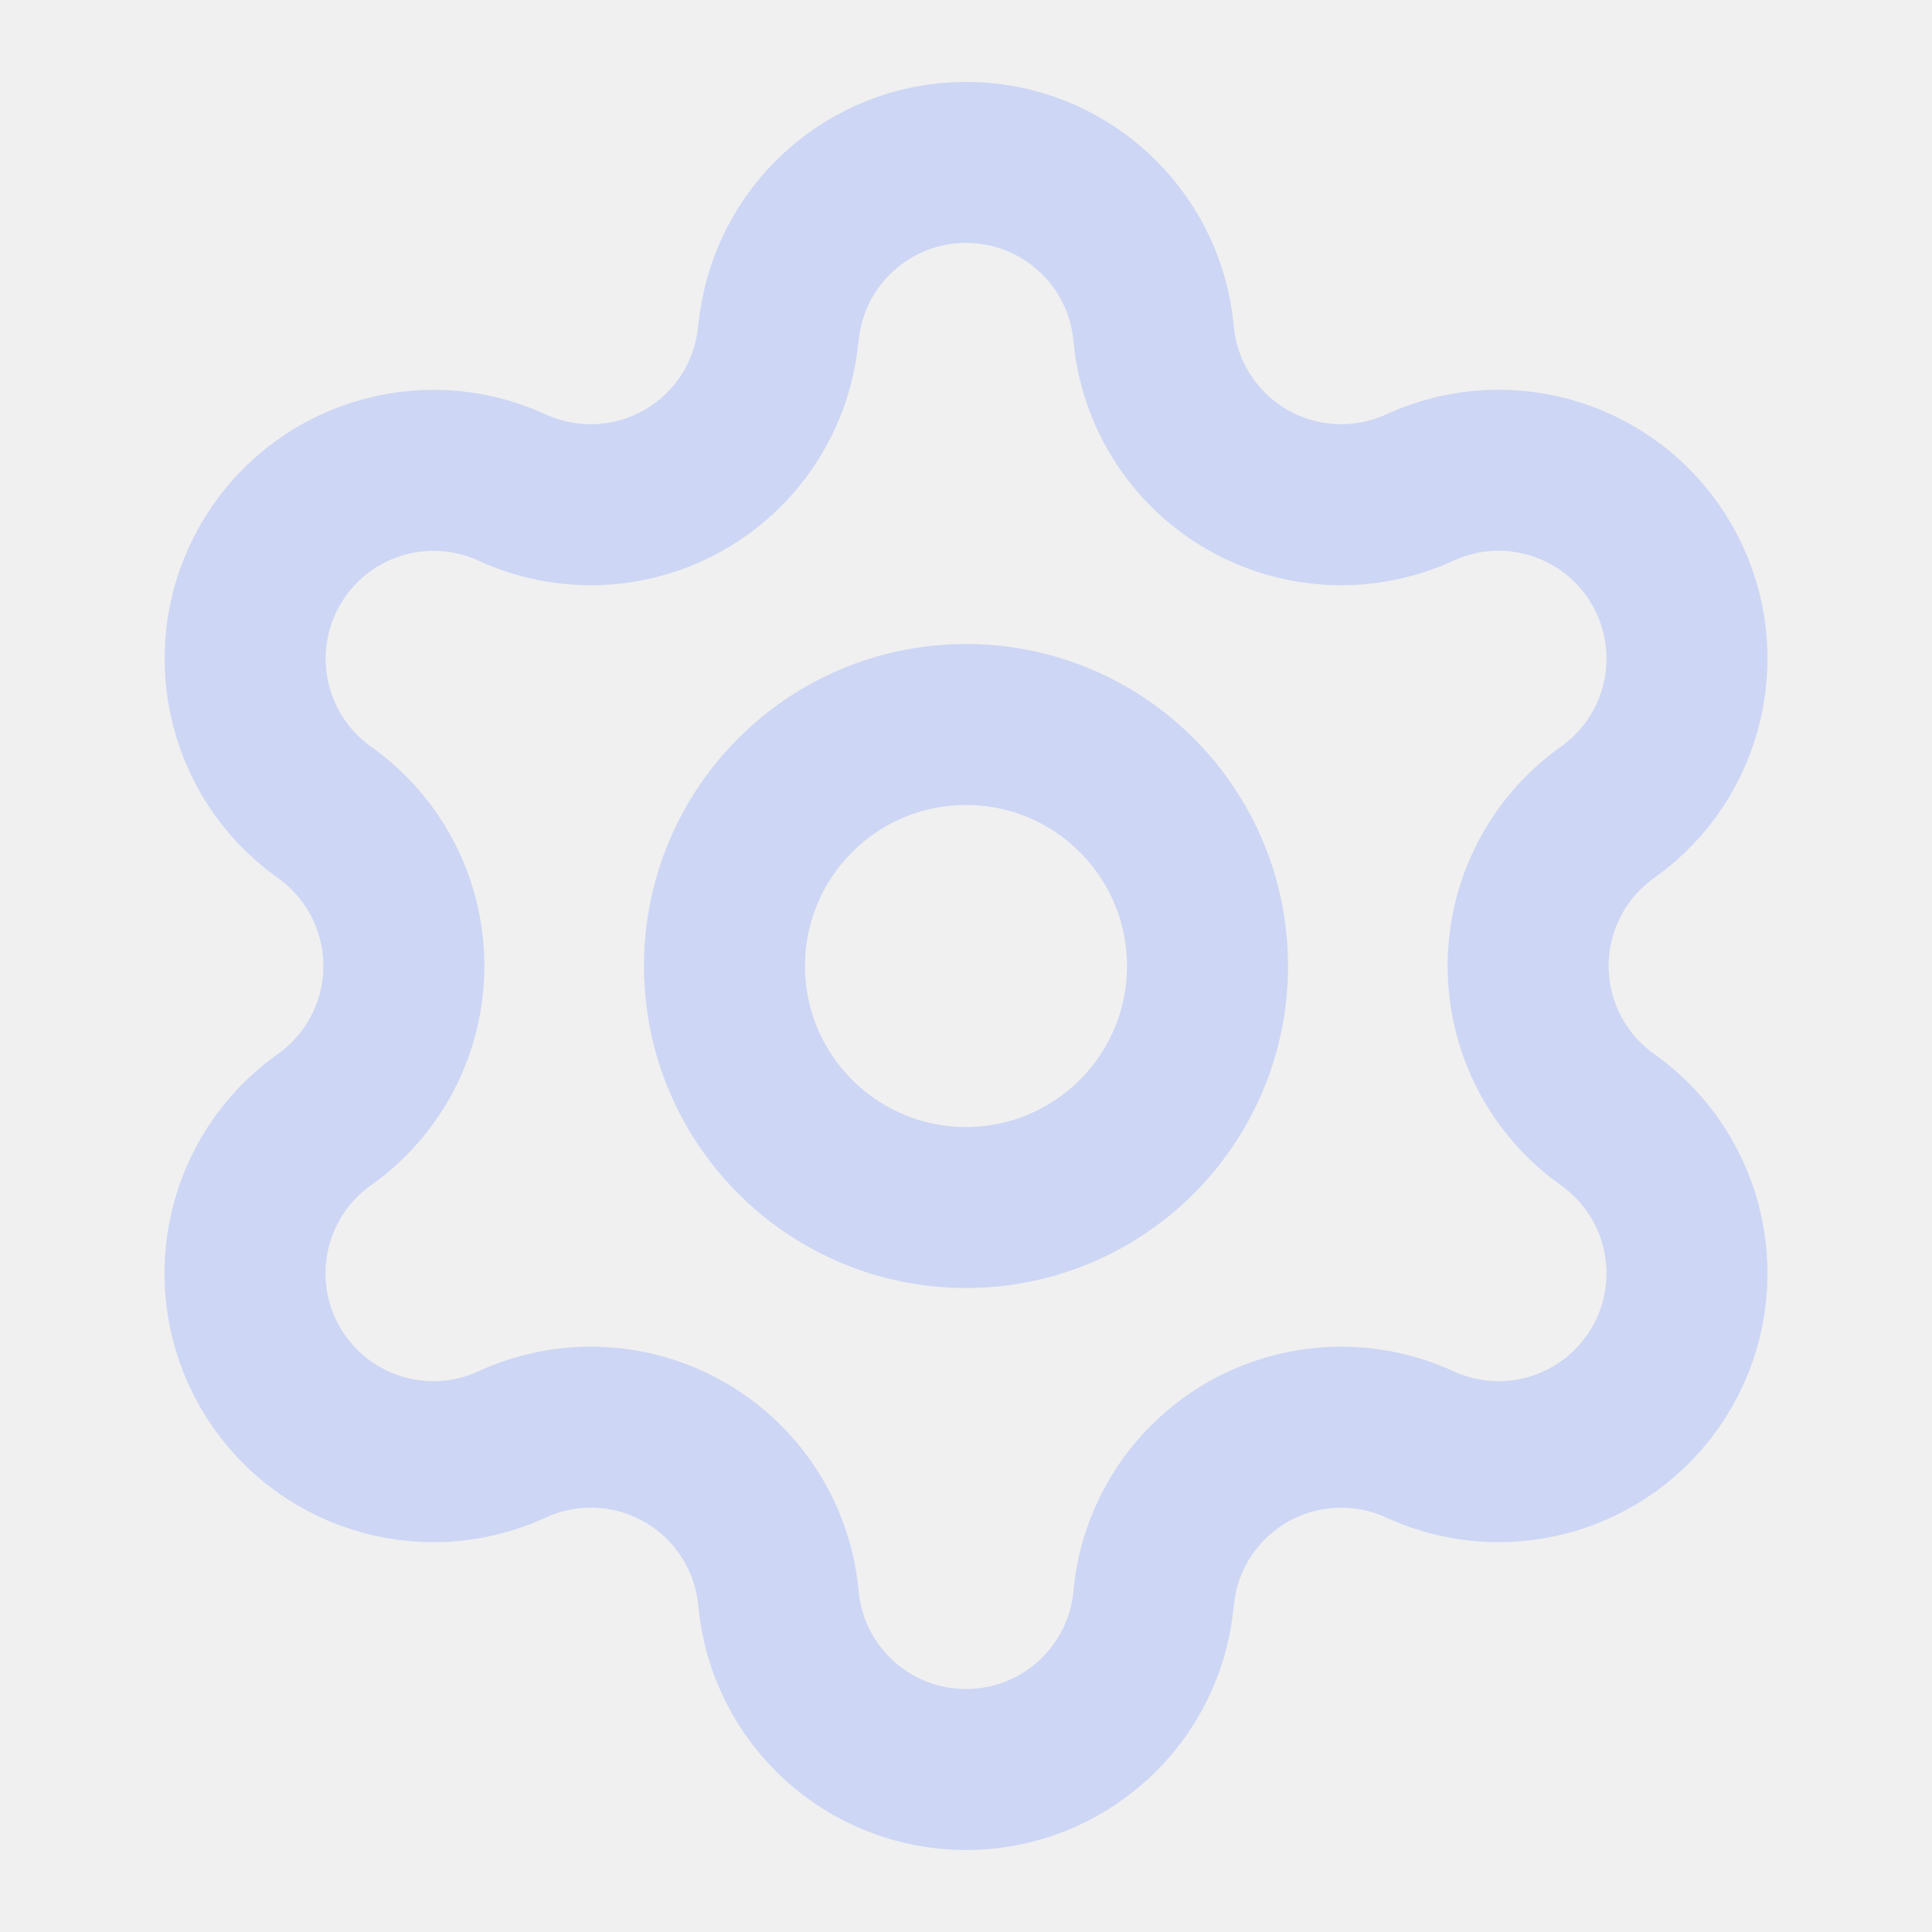
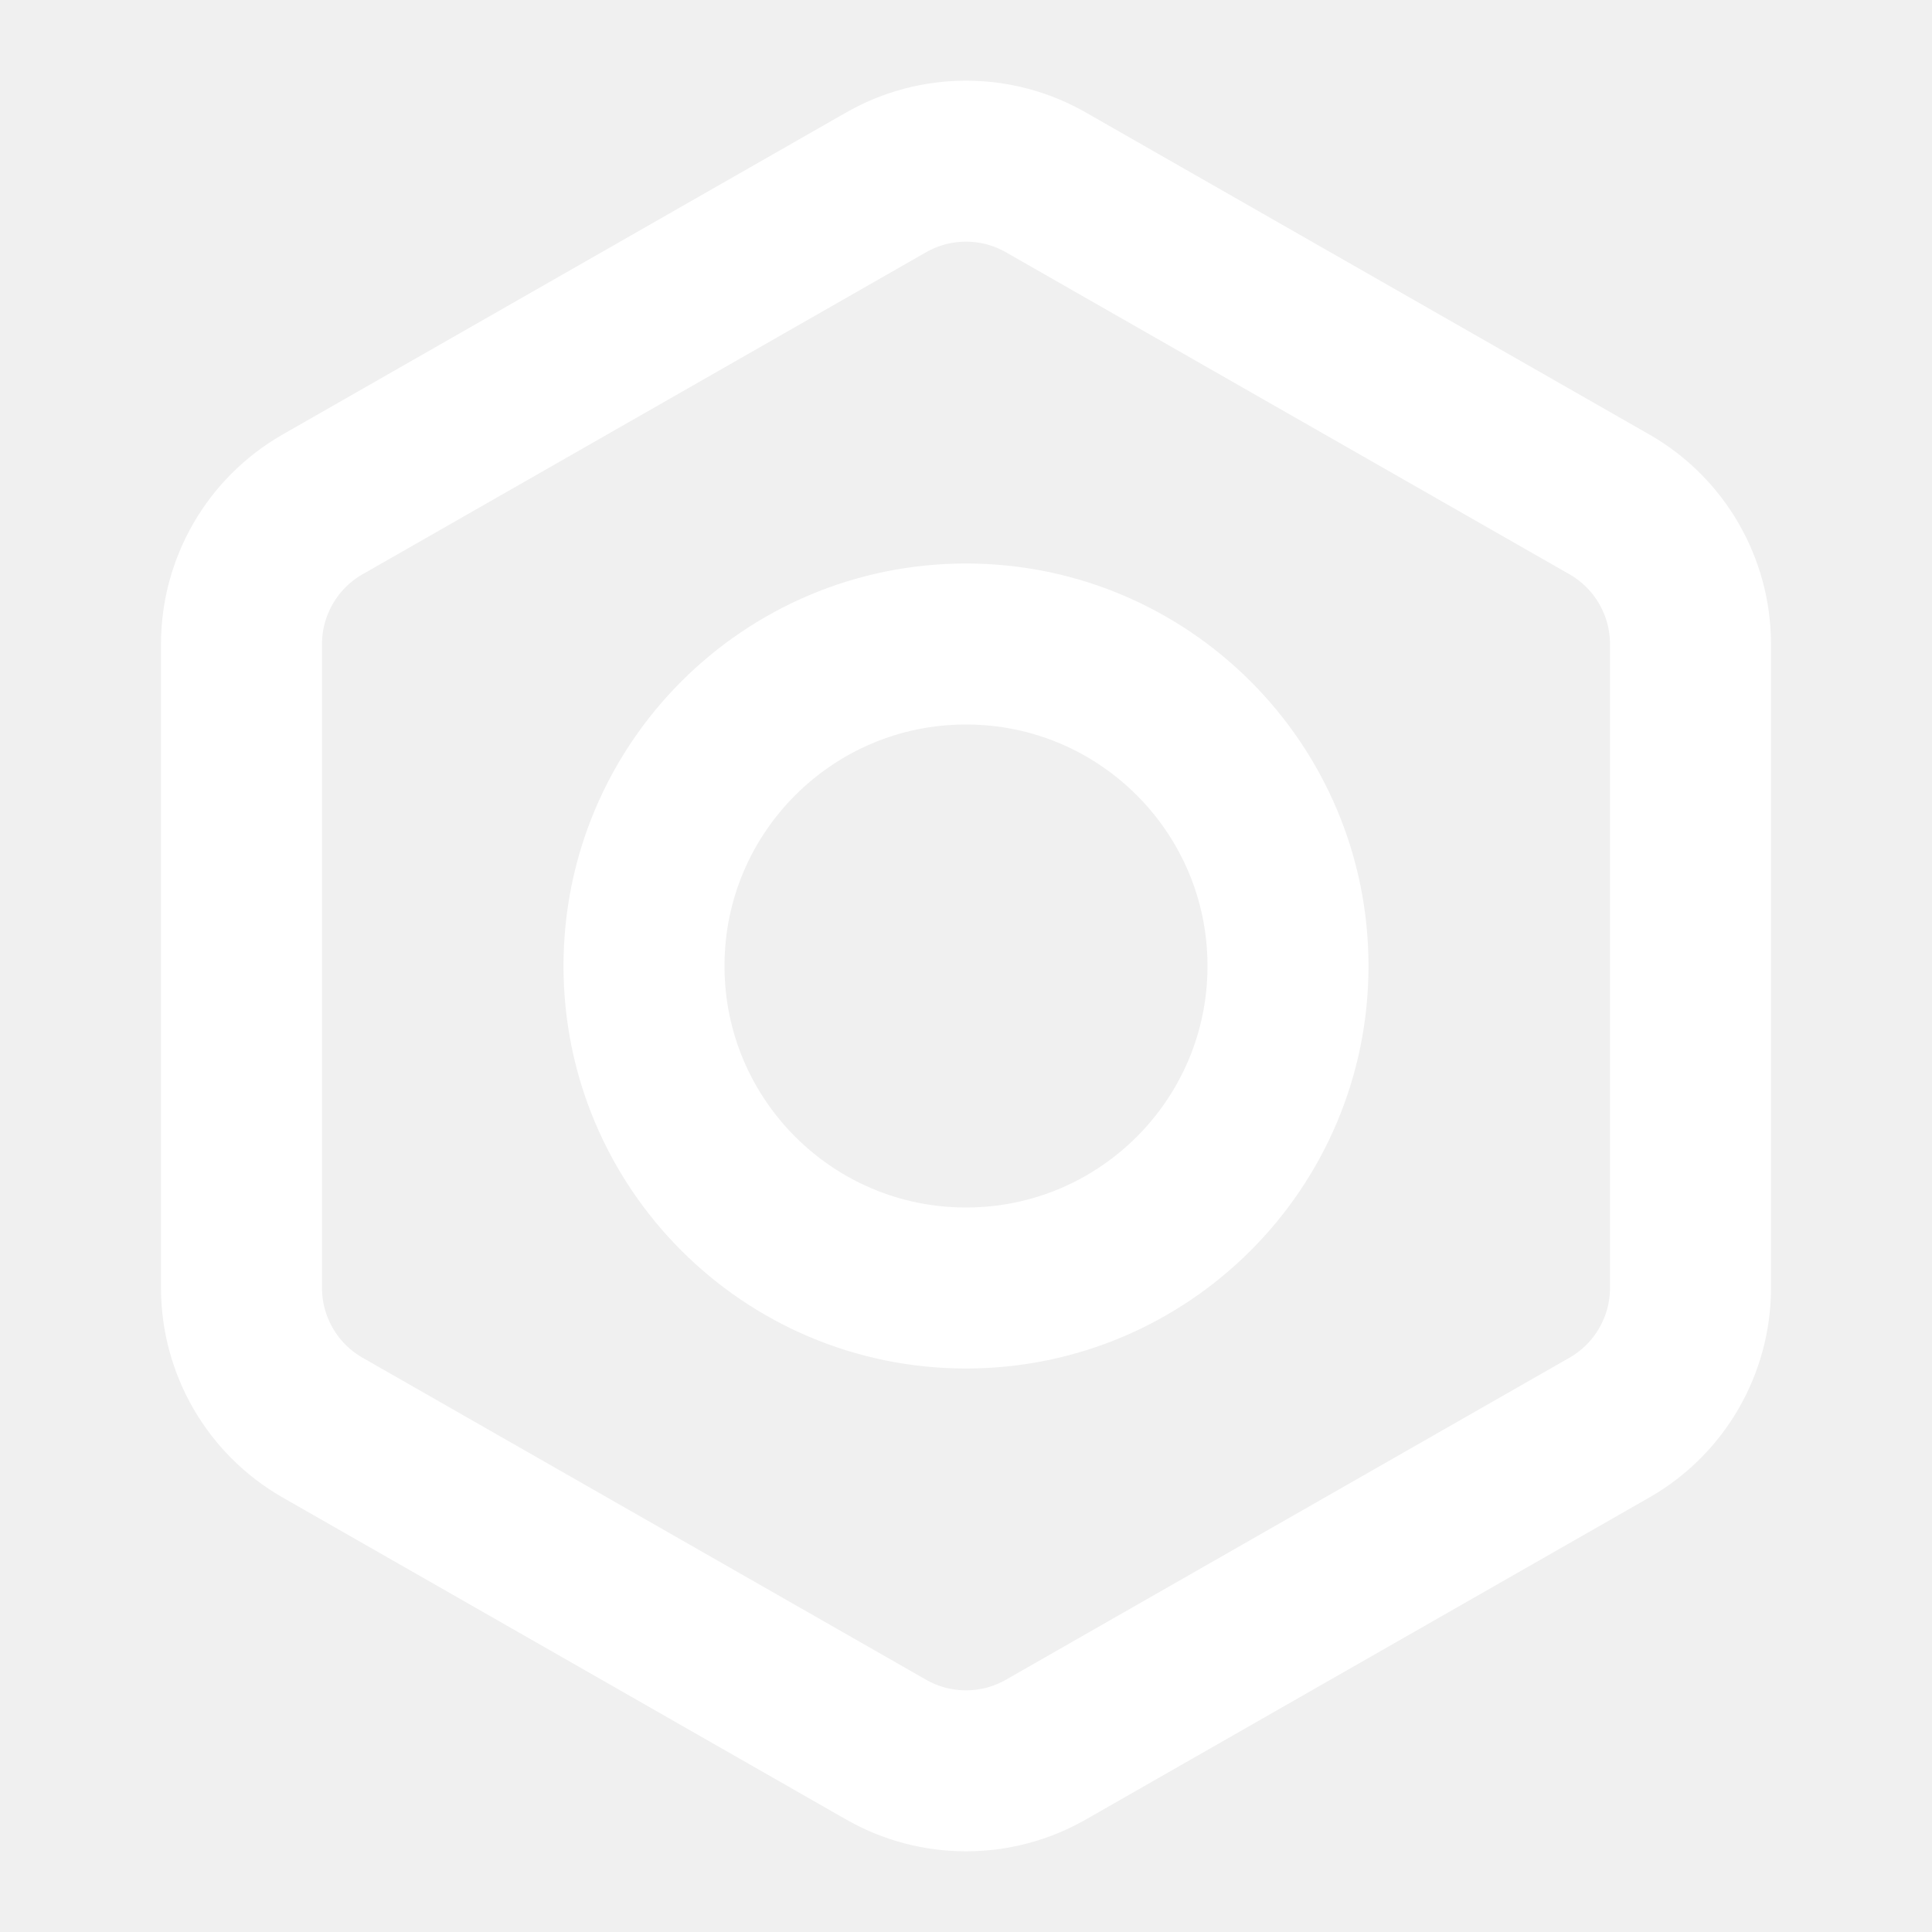
- <svg xmlns="http://www.w3.org/2000/svg" width="24" height="24" viewBox="0 0 24 24" fill="none" stroke="#cdd6f4" stroke-width="2" stroke-linecap="round" stroke-linejoin="round">
-   <path d="M9.671 4.136a2.34 2.34 0 0 1 4.659 0 2.34 2.34 0 0 0 3.319 1.915 2.34 2.34 0 0 1 2.33 4.033 2.34 2.34 0 0 0 0 3.831 2.34 2.34 0 0 1-2.33 4.033 2.34 2.34 0 0 0-3.319 1.915 2.34 2.34 0 0 1-4.659 0 2.34 2.34 0 0 0-3.32-1.915 2.34 2.34 0 0 1-2.33-4.033 2.34 2.34 0 0 0 0-3.831A2.34 2.34 0 0 1 6.35 6.051a2.34 2.34 0 0 0 3.319-1.915" />
-   <circle cx="12" cy="12" r="3" />
+ <svg xmlns="http://www.w3.org/2000/svg" width="24" height="24" viewBox="0 0 24 24" fill="none" stroke="#ffffff" stroke-width="2" stroke-linecap="round" stroke-linejoin="round" class="lucide lucide-bolt preview-icon">
+   <path d="M21 16V8a2 2 0 0 0-1-1.73l-7-4a2 2 0 0 0-2 0l-7 4A2 2 0 0 0 3 8v8a2 2 0 0 0 1 1.73l7 4a2 2 0 0 0 2 0l7-4A2 2 0 0 0 21 16z" />
+   <circle cx="12" cy="12" r="4" />
</svg>
